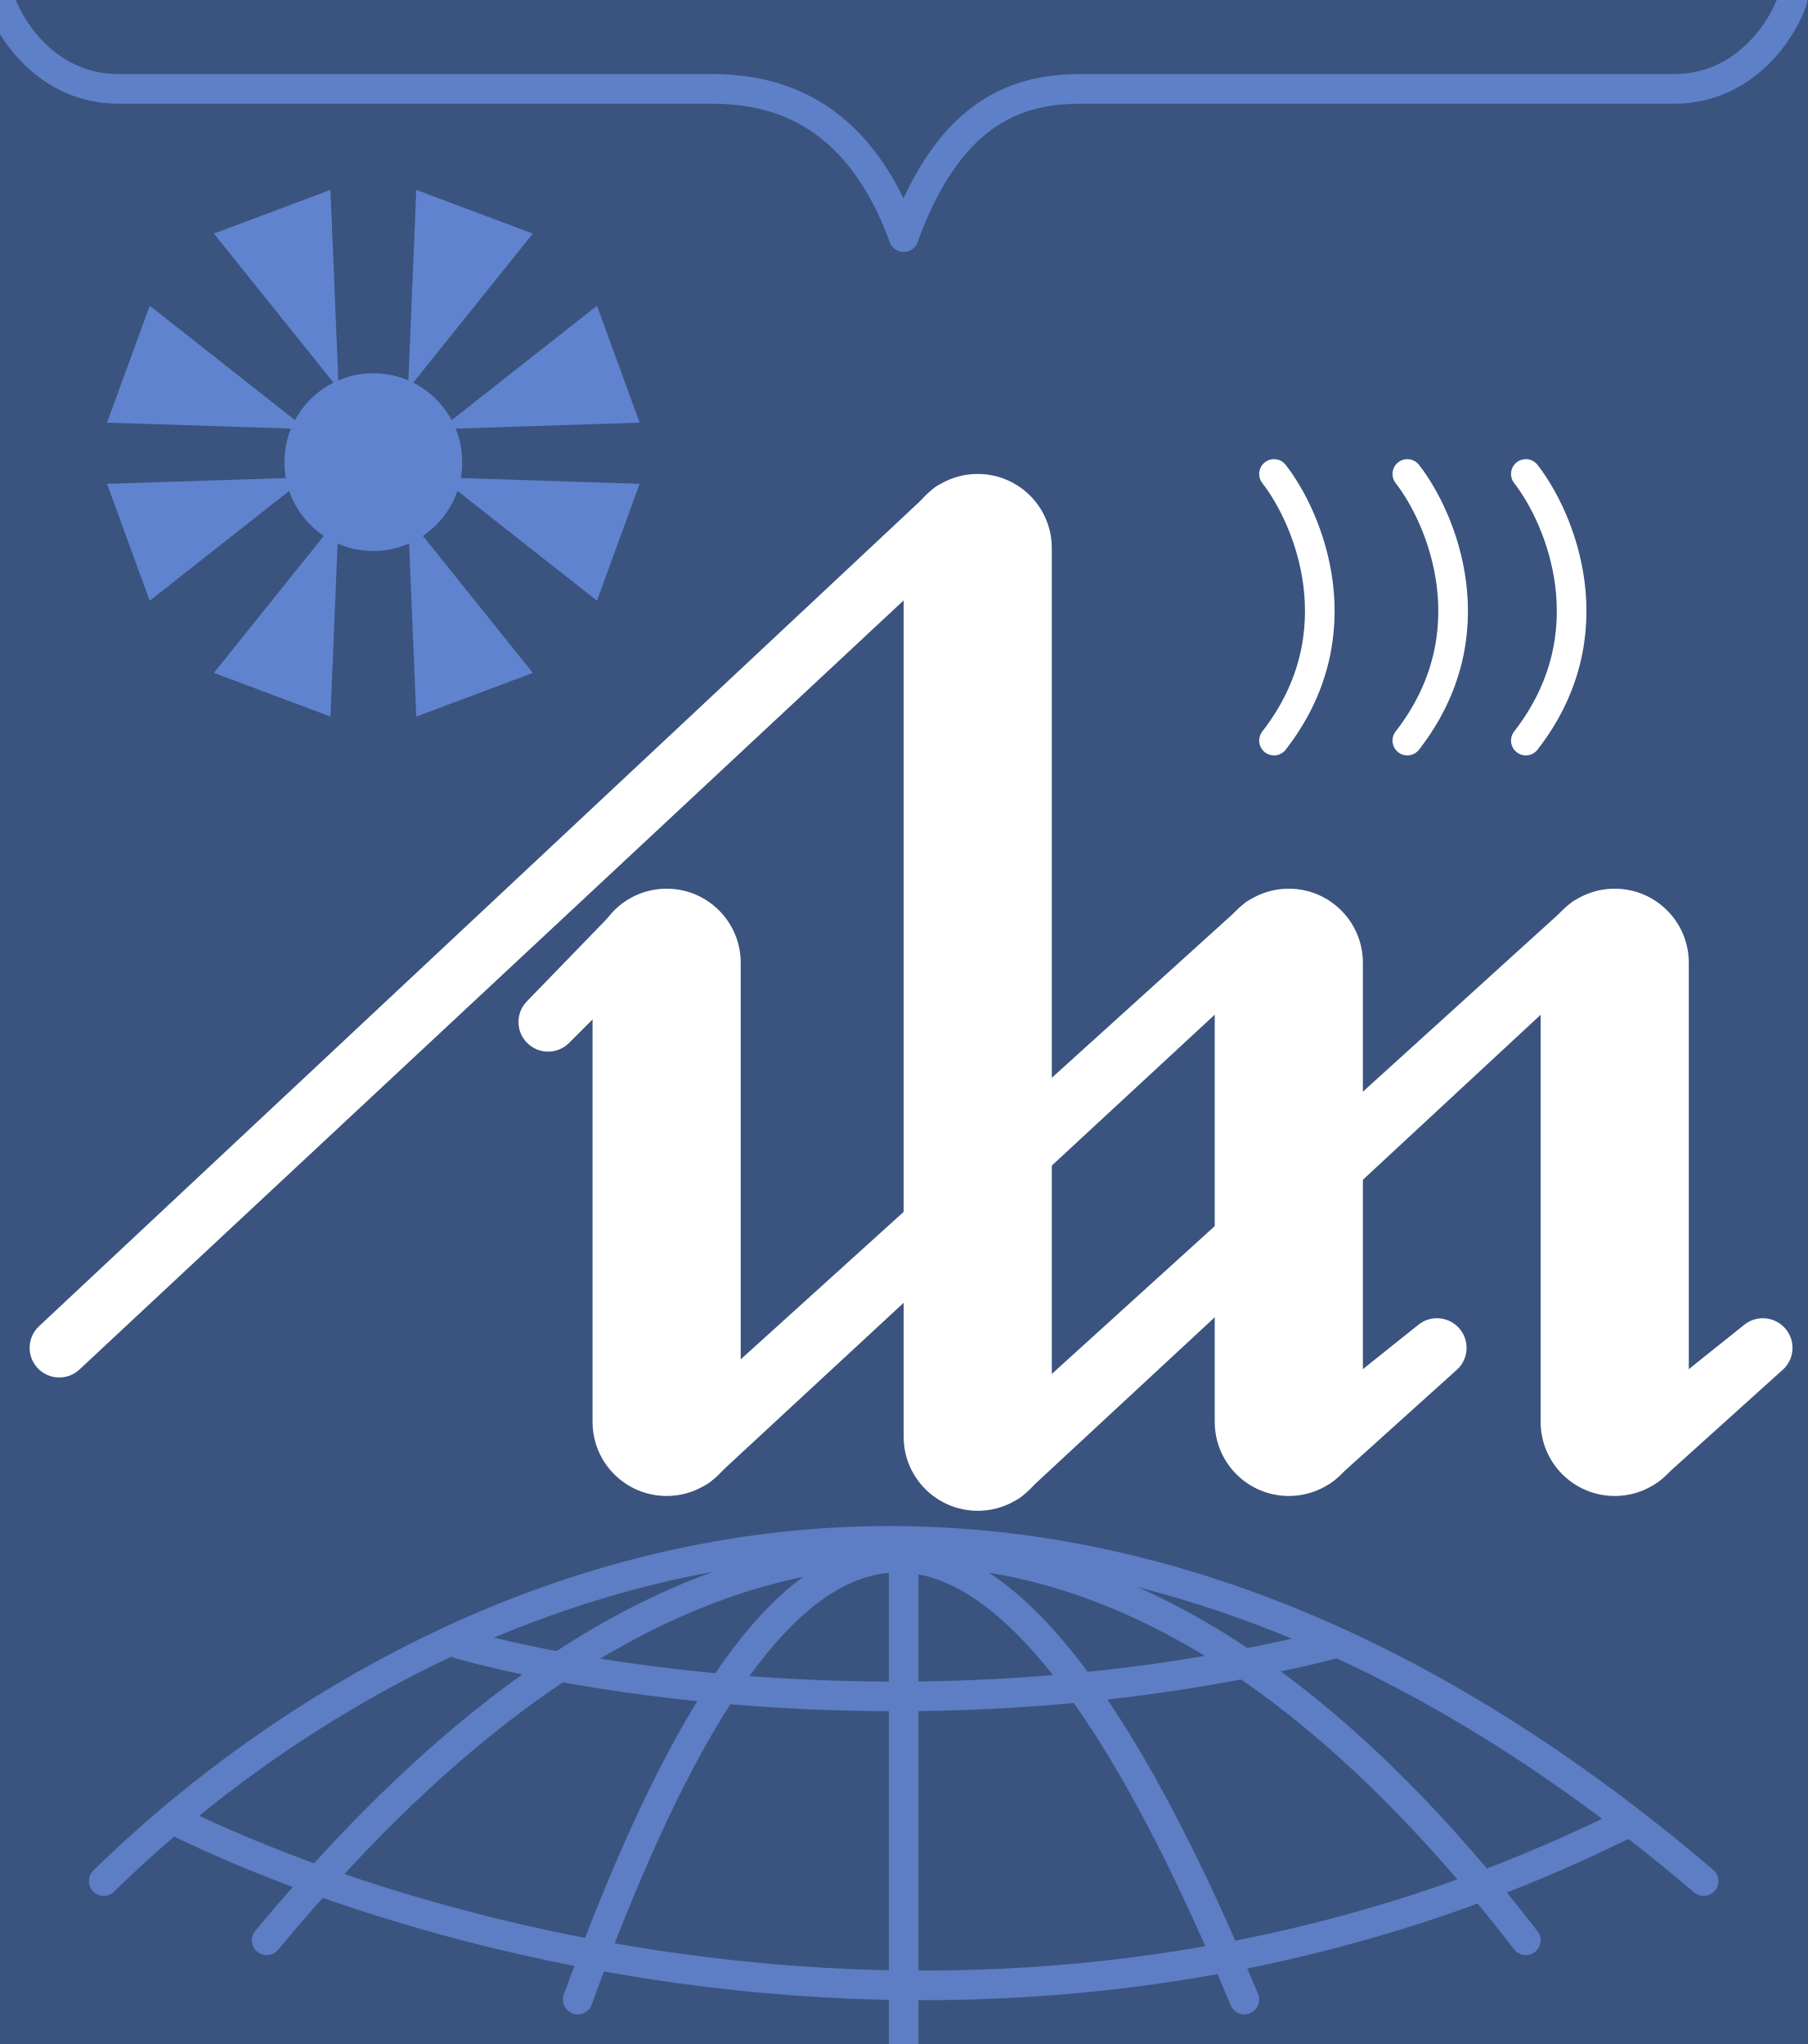
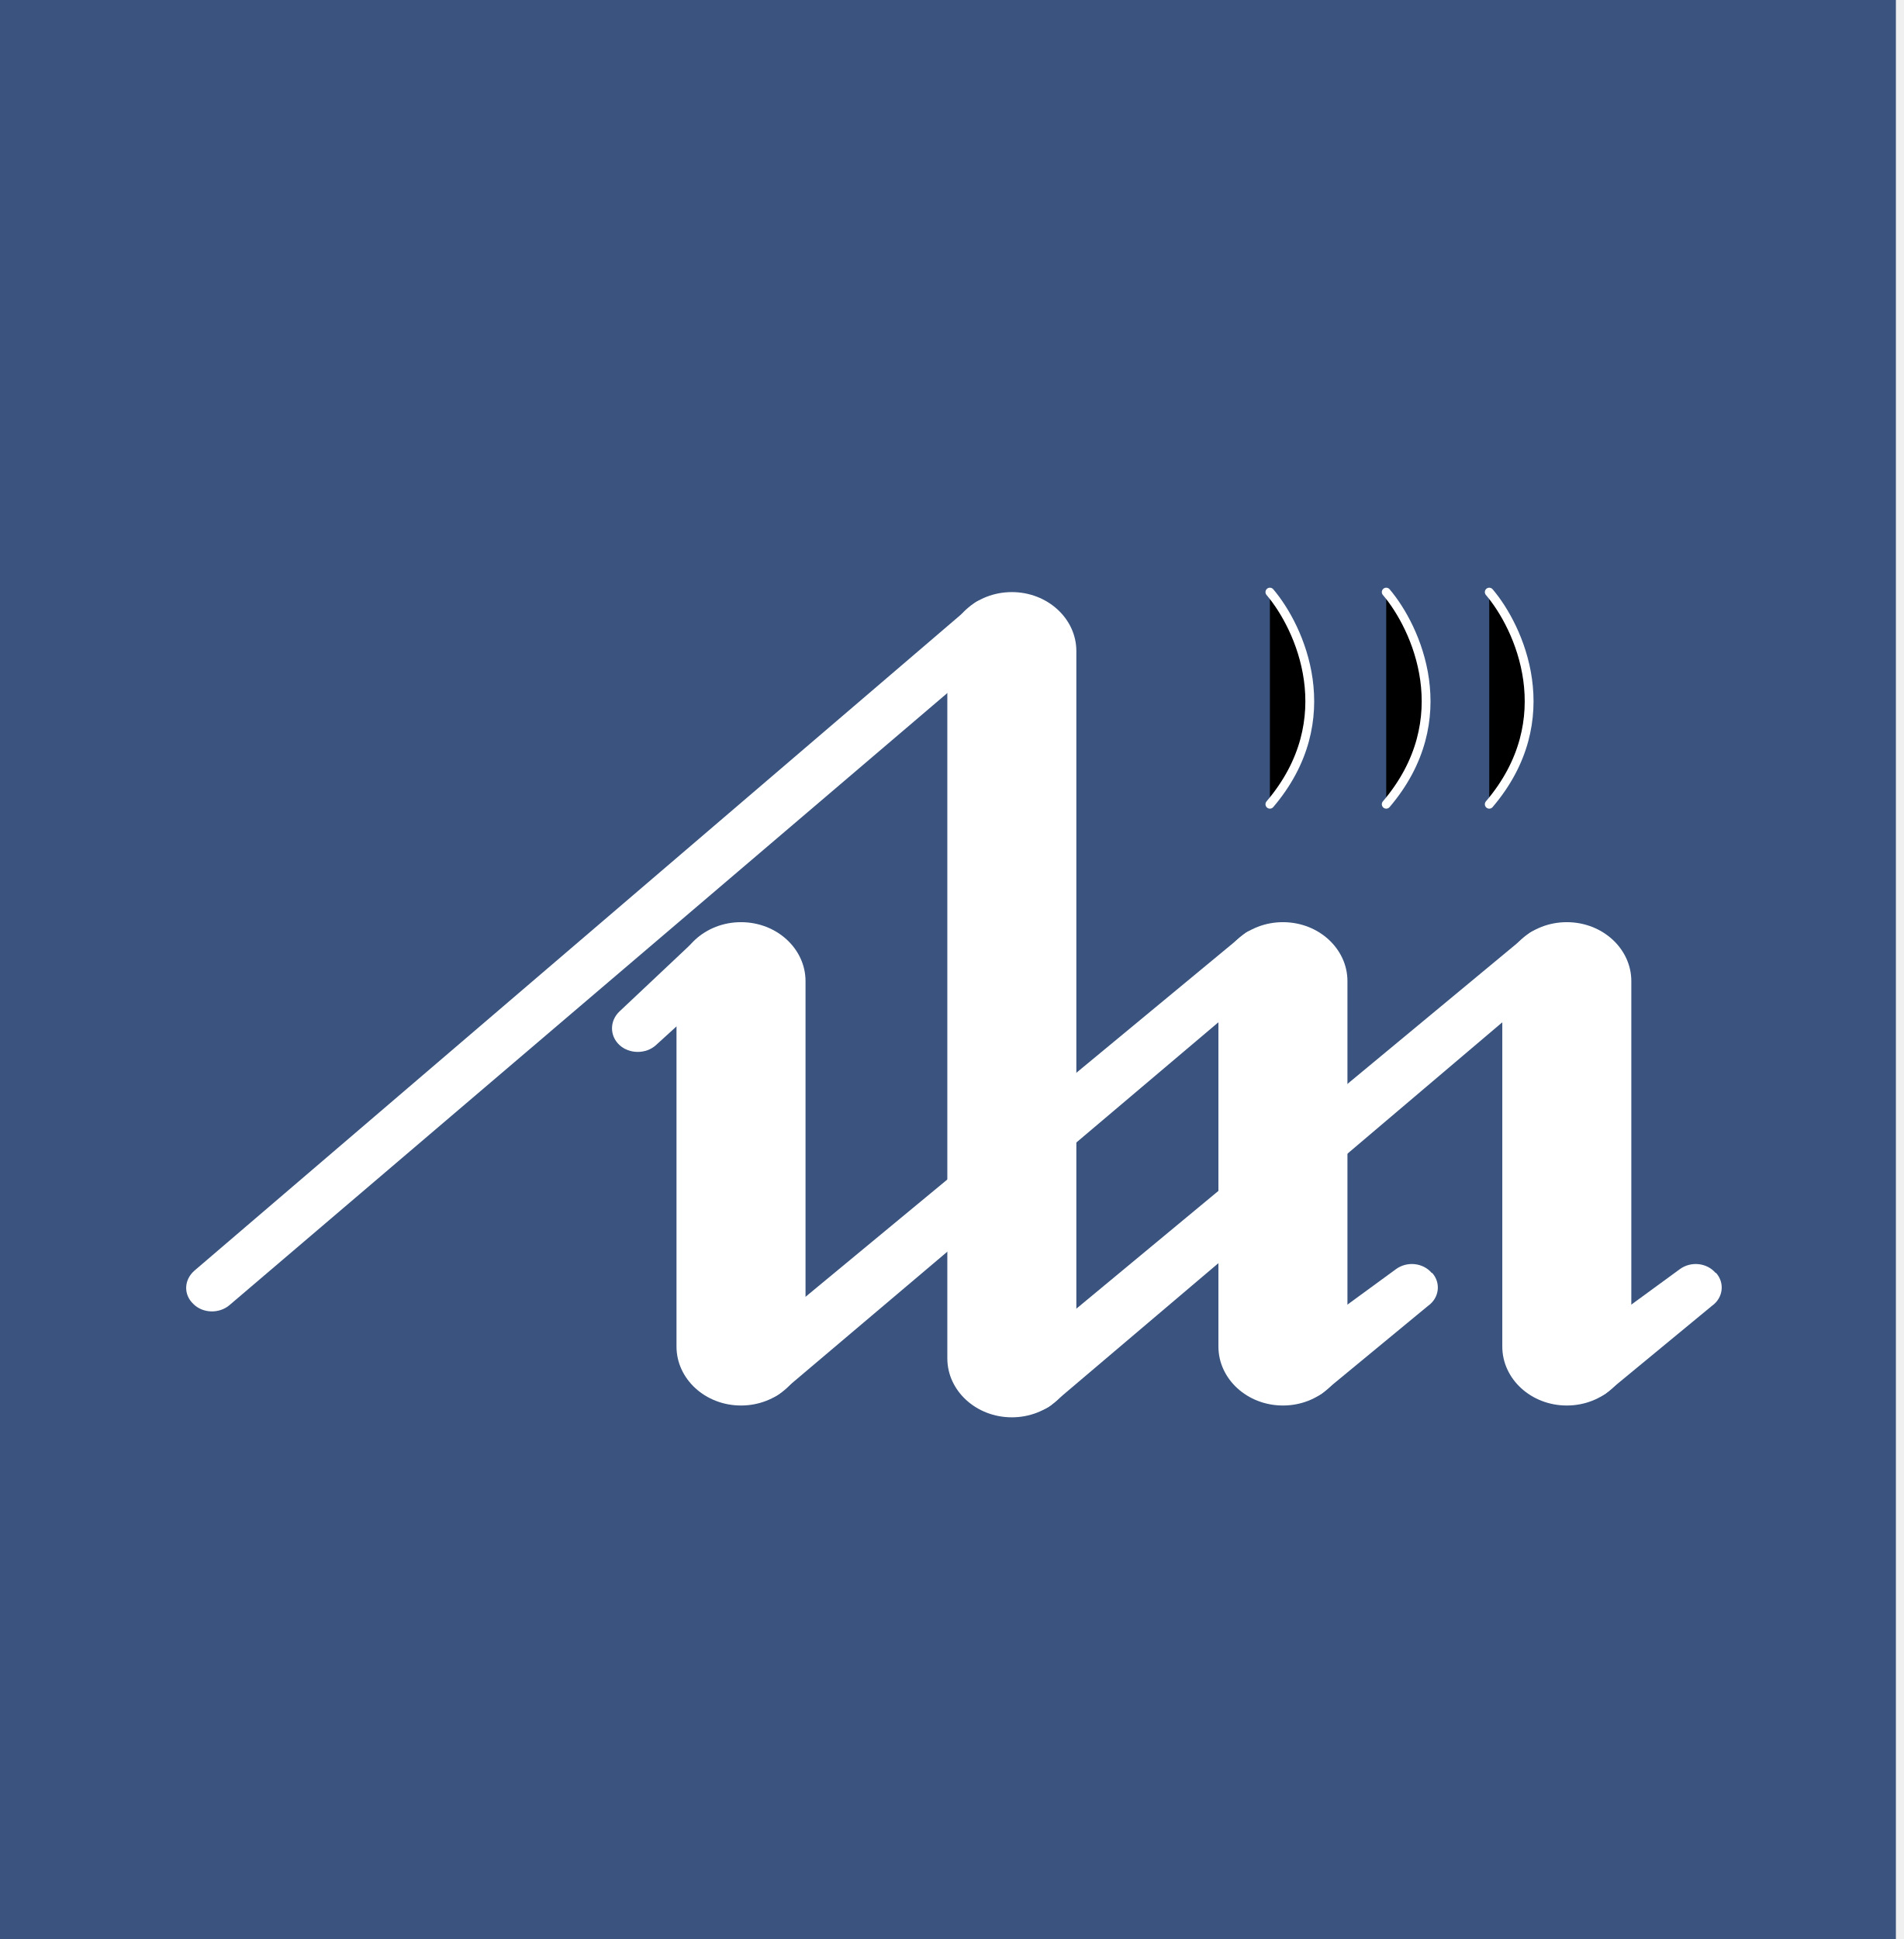
- <svg xmlns="http://www.w3.org/2000/svg" width="61" height="69" fill="none">
-   <g>
-     <rect id="svg_37" height="69.125" width="61.125" y="-0.125" x="0" fill="#3a547f" />
-     <g id="svg_35">
-       <path id="svg_1" fill="white" d="m33,16c1.381,0 2.5,1.119 2.5,2.5l0,30c0,1.381 -1.119,2.5 -2.5,2.5c-1.381,0 -2.5,-1.119 -2.5,-2.5l0,-30c0,-1.381 1.119,-2.5 2.5,-2.5z" clip-rule="evenodd" fill-rule="evenodd" />
-       <path id="svg_2" fill="white" d="m54.5,30c1.381,0 2.5,1.119 2.5,2.5l0,15.5c0,1.381 -1.119,2.5 -2.5,2.5c-1.381,0 -2.5,-1.119 -2.5,-2.5l0,-15.5c0,-1.381 1.119,-2.5 2.5,-2.5z" clip-rule="evenodd" fill-rule="evenodd" />
-       <path id="svg_3" fill="white" d="m43.5,30c1.381,0 2.5,1.119 2.5,2.5l0,15.5c0,1.381 -1.119,2.5 -2.5,2.5c-1.381,0 -2.5,-1.119 -2.5,-2.5l0,-15.5c0,-1.381 1.119,-2.5 2.5,-2.5z" clip-rule="evenodd" fill-rule="evenodd" />
-       <path id="svg_4" fill="white" d="m22.5,30c1.381,0 2.5,1.119 2.5,2.5l0,15.5c0,1.381 -1.119,2.5 -2.5,2.5c-1.381,0 -2.5,-1.119 -2.5,-2.5l0,-15.5c0,-1.381 1.119,-2.5 2.5,-2.5z" clip-rule="evenodd" fill-rule="evenodd" />
-       <path id="svg_5" fill="white" d="m32.731,16.818c0.377,0.404 0.355,1.036 -0.049,1.413l-30,28c-0.404,0.377 -1.037,0.355 -1.413,-0.049c-0.377,-0.404 -0.355,-1.036 0.049,-1.413l30.182,-28.269c0.404,-0.377 0.854,-0.086 1.231,0.318z" clip-rule="evenodd" fill-rule="evenodd" />
-       <path id="svg_6" fill="white" d="m54.242,30.83c0.37,0.41 0.338,1.042 -0.072,1.412l-19.67,18.258c-0.41,0.37 -1.872,0.58 -2.242,0.17c-0.37,-0.41 -0.338,-1.042 0.072,-1.412l20.67,-18.758c0.41,-0.37 0.872,-0.08 1.242,0.33z" clip-rule="evenodd" fill-rule="evenodd" />
-       <path id="svg_7" fill="white" d="m43.243,30.831c0.369,0.41 0.336,1.043 -0.074,1.412l-19.169,17.757c-0.41,0.369 -1.874,0.58 -2.243,0.169c-0.369,-0.41 -0.336,-1.043 0.074,-1.412l20.169,-18.257c0.41,-0.369 0.874,-0.08 1.243,0.331z" clip-rule="evenodd" fill-rule="evenodd" />
-       <path id="svg_8" fill="white" d="m22.207,30.793c0.391,0.391 0.391,1.024 0,1.414l-3,3c-0.391,0.391 -1.024,0.391 -1.414,0c-0.391,-0.391 -0.391,-1.024 0,-1.414l2.707,-2.793c0.391,-0.391 1.317,-0.598 1.707,-0.207z" clip-rule="evenodd" fill-rule="evenodd" />
-       <path id="svg_9" fill="white" d="m60.281,44.875c0.345,0.431 0.275,1.061 -0.156,1.406l-4.125,3.719c-0.431,0.345 -1.936,0.556 -2.281,0.125c-0.345,-0.431 -0.275,-1.061 0.156,-1.406l5,-4c0.431,-0.345 1.061,-0.275 1.406,0.156z" clip-rule="evenodd" fill-rule="evenodd" />
-       <path id="svg_10" fill="white" d="m49.281,44.875c0.345,0.431 0.275,1.061 -0.156,1.406l-4.125,3.719c-0.431,0.345 -1.936,0.556 -2.281,0.125c-0.345,-0.431 -0.275,-1.061 0.156,-1.406l5,-4c0.431,-0.345 1.061,-0.275 1.406,0.156z" clip-rule="evenodd" fill-rule="evenodd" />
-       <path id="svg_11" stroke-linecap="round" stroke="white" d="m43,16c1.167,1.5 2.8,5.4 0,9" />
-       <path id="svg_12" stroke-linecap="round" stroke="white" d="m47.5,16c1.167,1.5 2.8,5.4 0,9" />
-       <path id="svg_13" stroke-linecap="round" stroke="white" d="m51.5,16c1.167,1.5 2.8,5.4 0,9" />
-       <path id="svg_14" stroke-linecap="round" stroke="#5E80C9" d="m0,0c0.333,1 1.6,3 4,3c2.4,0 14.333,0 20,0c2,0 4.9,0.6 6.5,5" />
-       <path id="svg_15" stroke-linecap="round" stroke="#5E80C9" d="m60.5,0c-0.333,1 -1.6,3 -4,3c-2.4,0 -14.333,0 -20,0c-2,0 -4.4,0.6 -6,5" />
-       <path id="svg_16" stroke-linecap="round" stroke="#5D7DC4" d="m3.5,63.5c8.833,-8.667 29.6,-20.8 54,0" />
-       <path id="svg_17" stroke-linecap="round" stroke="#5D7DC4" d="m9,65.5c7.5,-9 23.7,-24.4 42.5,0" />
-       <path id="svg_18" stroke-linecap="round" stroke="#5D7DC4" d="m19.5,67.5c6,-16.5 12.935,-23.014 22.5,0" />
-       <path id="svg_19" stroke-linecap="round" stroke="#5D7DC4" d="m30.5,69l0,-16.5" />
-       <path id="svg_20" stroke-linecap="round" stroke="#5D7DC4" d="m6,61.5c8.5,4.167 29,10 49,0" />
-       <path id="svg_21" stroke-linecap="round" stroke="#5D7DC4" d="m15.5,55.5c4.833,1.333 16.7,3.2 29.5,0" />
-       <path id="svg_22" fill="#5F83CF" d="m11.431,13.135l-4.212,-5.25l3.934,-1.475l0.278,6.725z" />
-       <path id="svg_23" fill="#5F83CF" d="m10.341,14.485l-6.728,-0.218l1.44,-3.947l5.287,4.165z" />
-       <path id="svg_24" fill="#5F83CF" d="m13.772,13.135l4.212,-5.25l-3.934,-1.475l-0.278,6.725z" />
-       <path id="svg_25" fill="#5F83CF" d="m14.861,14.485l6.728,-0.218l-1.44,-3.947l-5.287,4.165z" />
-       <path id="svg_26" fill="#5F83CF" d="m11.431,17.465l-4.212,5.25l3.934,1.475l0.278,-6.725z" />
-       <path id="svg_27" fill="#5F83CF" d="m10.341,16.115l-6.728,0.218l1.44,3.947l5.287,-4.165z" />
-       <path id="svg_28" fill="#5F83CF" d="m13.772,17.465l4.212,5.25l-3.934,1.475l-0.278,-6.725z" />
-       <path id="svg_29" fill="#5F83CF" d="m14.861,16.115l6.728,0.218l-1.44,3.947l-5.287,-4.165z" />
-       <circle id="svg_30" fill="#5F83CF" r="3" cy="15.6" cx="12.6" />
+ <svg xmlns="http://www.w3.org/2000/svg" width="216" height="220">
+   <g class="layer">
+     <g id="svg_15">
+       <rect fill="#3a547f" height="231.12" id="svg_37" width="215.12" x="0" y="-0.13" />
+       <g id="svg_35">
+         <g id="svg_14">
+           <path clip-rule="evenodd" d="m114.81,67.18c4.05,0 7.32,3.01 7.32,6.69l0,80.25c0,3.68 -3.27,6.69 -7.32,6.69c-4.05,0 -7.32,-3.01 -7.32,-6.69l0,-80.25c0,-3.68 3.27,-6.69 7.32,-6.69z" fill="white" fill-rule="evenodd" id="svg_1" />
+           <path clip-rule="evenodd" d="m177.78,104.63c4.05,0 7.32,3.01 7.32,6.69l0,41.46c0,3.68 -3.27,6.69 -7.32,6.69c-4.05,0 -7.32,-3.01 -7.32,-6.69l0,-41.46c0,-3.68 3.27,-6.69 7.32,-6.69z" fill="white" fill-rule="evenodd" id="svg_2" />
+           <path clip-rule="evenodd" d="m145.57,104.63c4.05,0 7.32,3.01 7.32,6.69l0,41.46c0,3.68 -3.27,6.69 -7.32,6.69c-4.05,0 -7.32,-3.01 -7.32,-6.69l0,-41.46c0,-3.68 3.27,-6.69 7.32,-6.69z" fill="white" fill-rule="evenodd" id="svg_3" />
+           <path clip-rule="evenodd" d="m84.08,104.63c4.05,0 7.32,3.01 7.32,6.69l0,41.46c0,3.68 -3.27,6.69 -7.32,6.69c-4.05,0 -7.32,-3.01 -7.32,-6.69l0,-41.46c0,-3.68 3.27,-6.69 7.32,-6.69z" fill="white" fill-rule="evenodd" id="svg_4" />
+           <path clip-rule="evenodd" d="m114.04,69.39c1.13,1.07 1.06,2.74 -0.14,3.78l-87.85,74.9c-1.16,1 -3.03,0.97 -4.12,-0.13c-1.13,-1.07 -1.06,-2.74 0.14,-3.78l88.38,-75.64c1.16,-1 2.5,-0.23 3.59,0.87z" fill="white" fill-rule="evenodd" id="svg_5" />
+           <path clip-rule="evenodd" d="m177,106.84c1.09,1.1 0.99,2.78 -0.21,3.78l-57.58,48.85c-1.2,1 -5.49,1.54 -6.55,0.47c-1.09,-1.1 -0.99,-2.78 0.21,-3.78l60.54,-50.19c1.2,-1 2.53,-0.2 3.63,0.87l-0.04,0z" fill="white" fill-rule="evenodd" id="svg_6" />
+           <path clip-rule="evenodd" d="m144.8,106.84c1.09,1.1 0.99,2.78 -0.21,3.78l-56.14,47.51c-1.2,1 -5.49,1.54 -6.55,0.47c-1.09,-1.1 -0.99,-2.78 0.21,-3.78l59.06,-48.85c1.2,-1 2.53,-0.2 3.63,0.87z" fill="white" fill-rule="evenodd" id="svg_7" />
+           <path clip-rule="evenodd" d="m83.24,106.74c1.13,1.04 1.13,2.74 0,3.81l-8.8,8.02c-1.13,1.04 -3.03,1.04 -4.15,0c-1.13,-1.04 -1.13,-2.74 0,-3.81l7.92,-7.46c1.13,-1.04 3.87,-1.6 5,-0.57l0.04,0z" fill="white" fill-rule="evenodd" id="svg_8" />
+           <path clip-rule="evenodd" d="m194.71,144.42c1.02,1.14 0.81,2.84 -0.46,3.74l-12.07,9.96c-1.27,0.9 -5.67,1.5 -6.69,0.33c-1.02,-1.14 -0.81,-2.84 0.46,-3.74l14.64,-10.7c1.27,-0.94 3.1,-0.74 4.08,0.43l0.04,-0.03z" fill="white" fill-rule="evenodd" id="svg_9" />
+           <path clip-rule="evenodd" d="m162.5,144.42c1.02,1.14 0.81,2.84 -0.46,3.74l-12.07,9.96c-1.27,0.9 -5.67,1.5 -6.69,0.33c-1.02,-1.14 -0.81,-2.84 0.46,-3.74l14.64,-10.7c1.27,-0.94 3.1,-0.74 4.08,0.43l0.04,-0.03z" fill="white" fill-rule="evenodd" id="svg_10" />
+           <path d="m144.09,67.18c3.41,4.01 8.2,14.44 0,24.07" id="svg_11" stroke="white" stroke-linecap="round" />
+           <path d="m157.29,67.18c3.41,4.01 8.2,14.44 0,24.07" id="svg_12" stroke="white" stroke-linecap="round" />
+           <path d="m168.98,67.18c3.41,4.01 8.2,14.44 0,24.07" id="svg_13" stroke="white" stroke-linecap="round" />
+         </g>
+       </g>
    </g>
  </g>
</svg>
